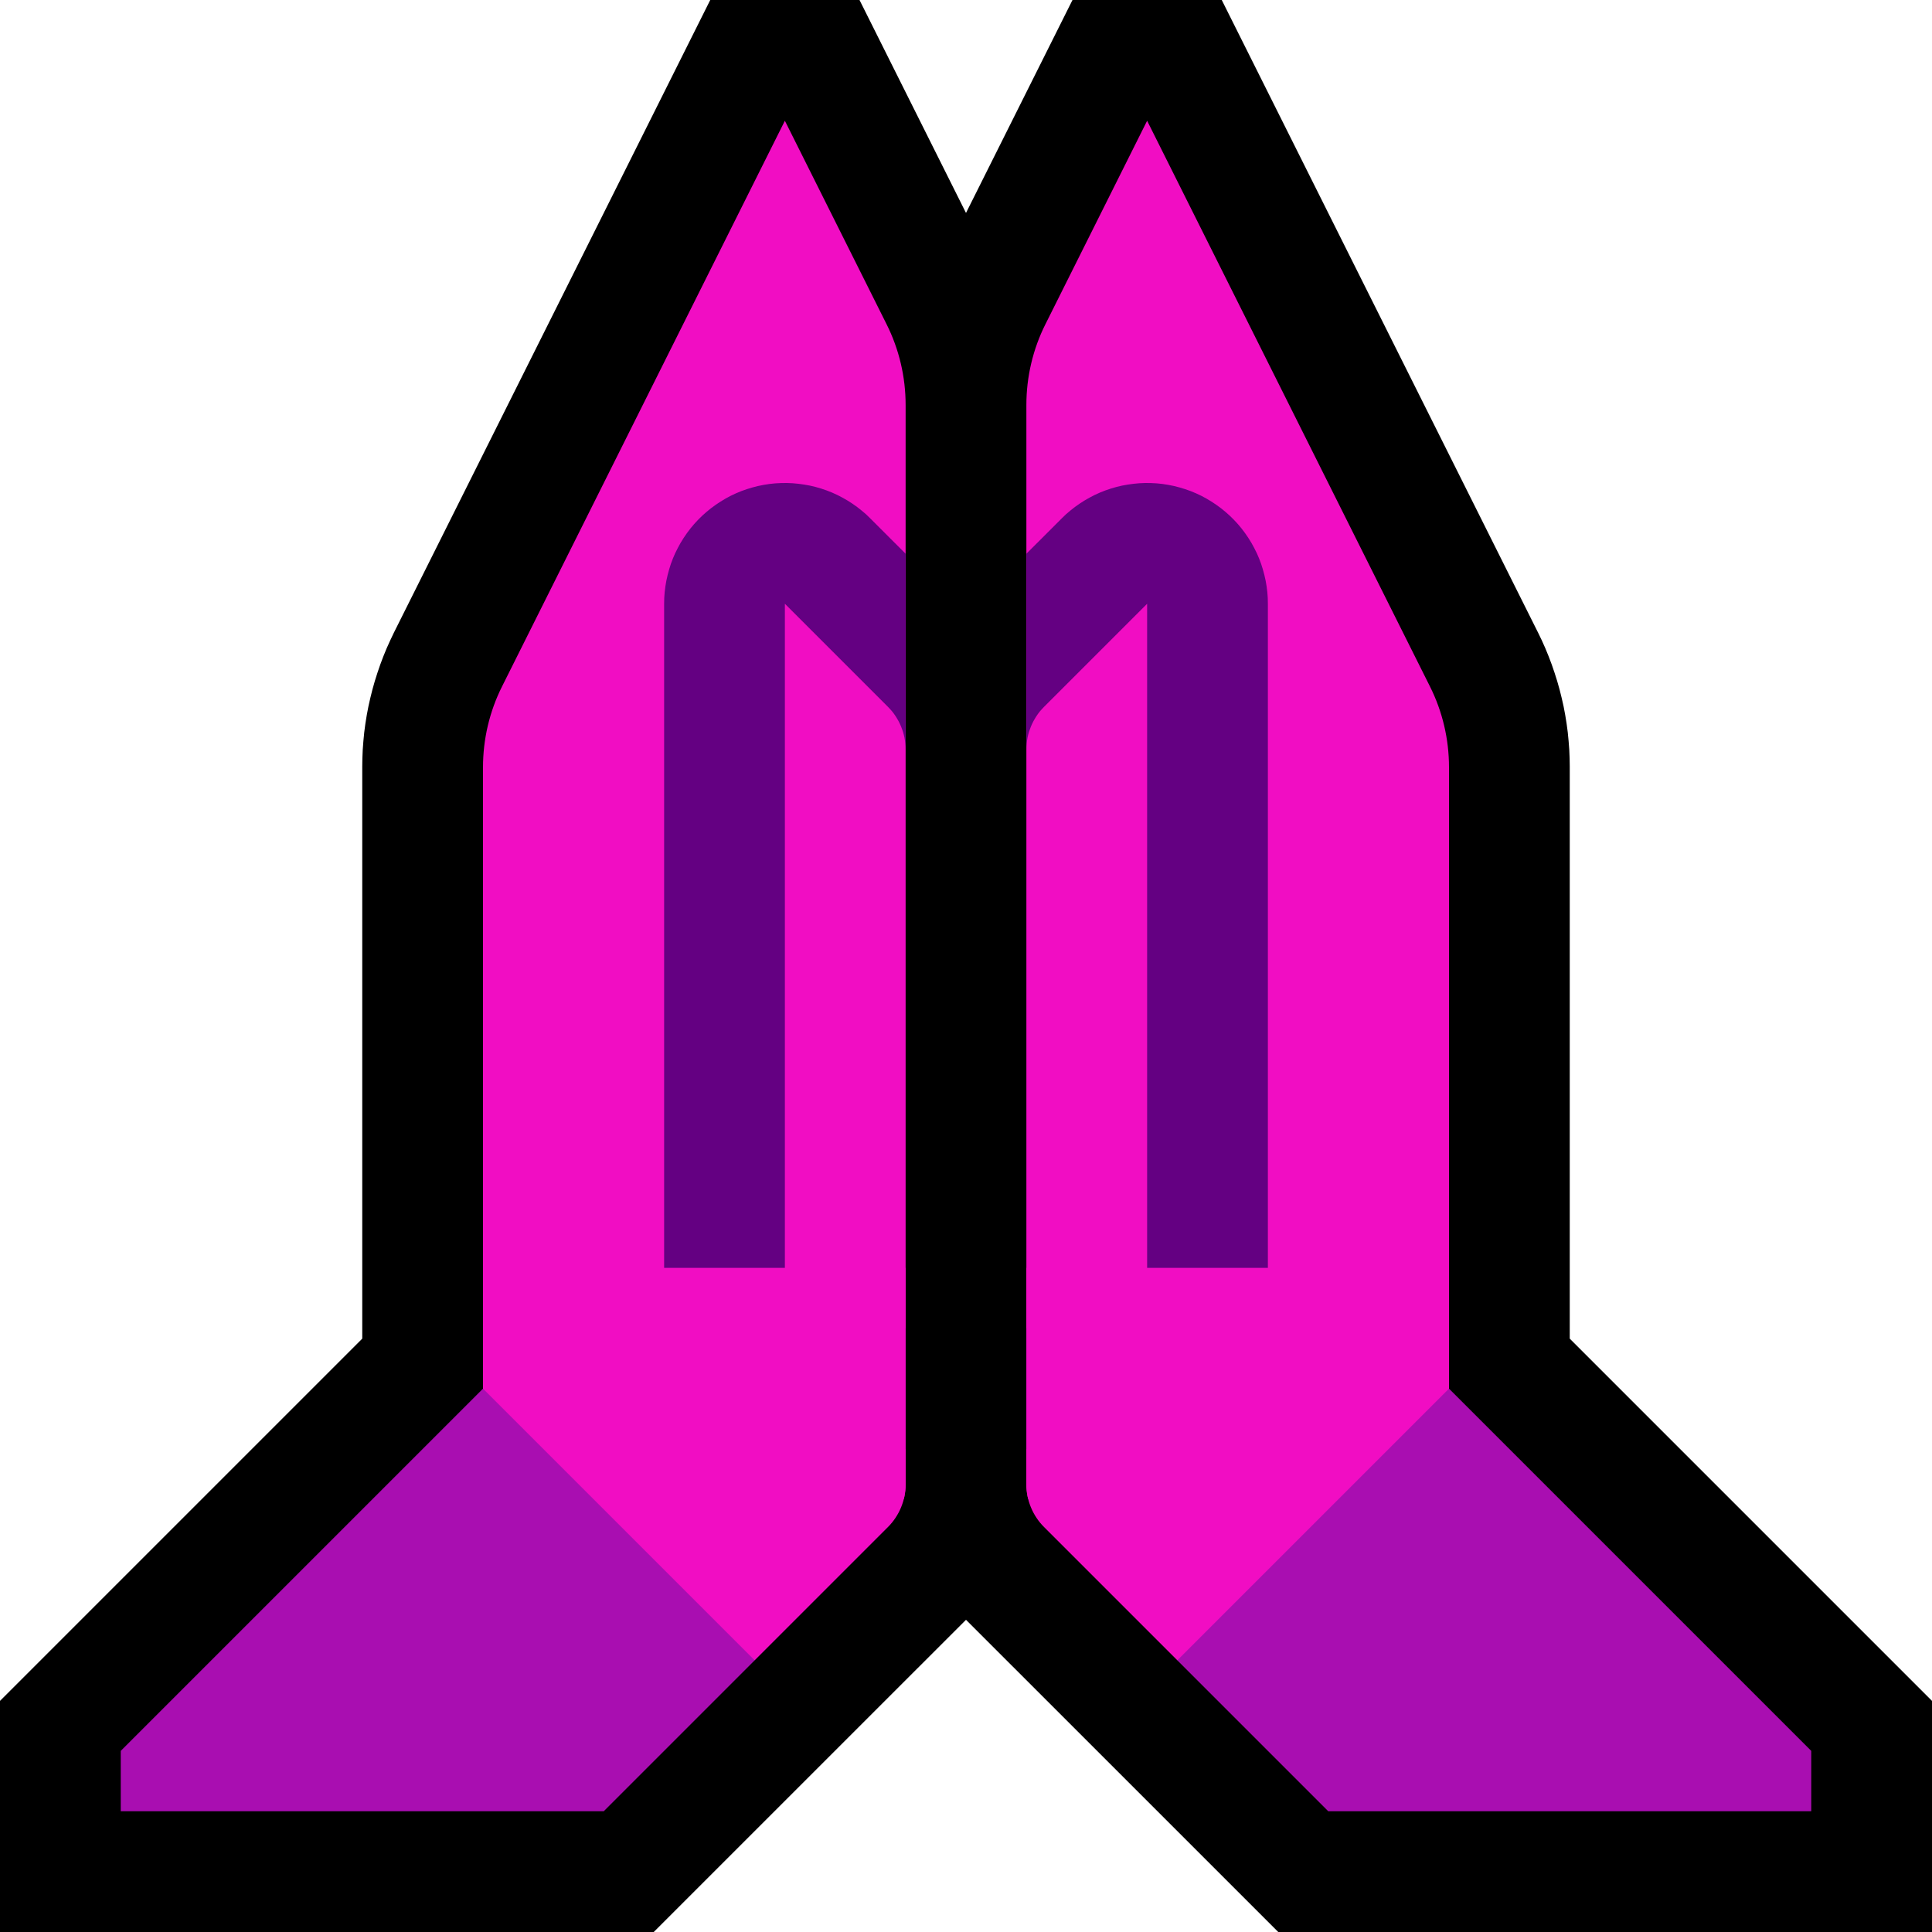
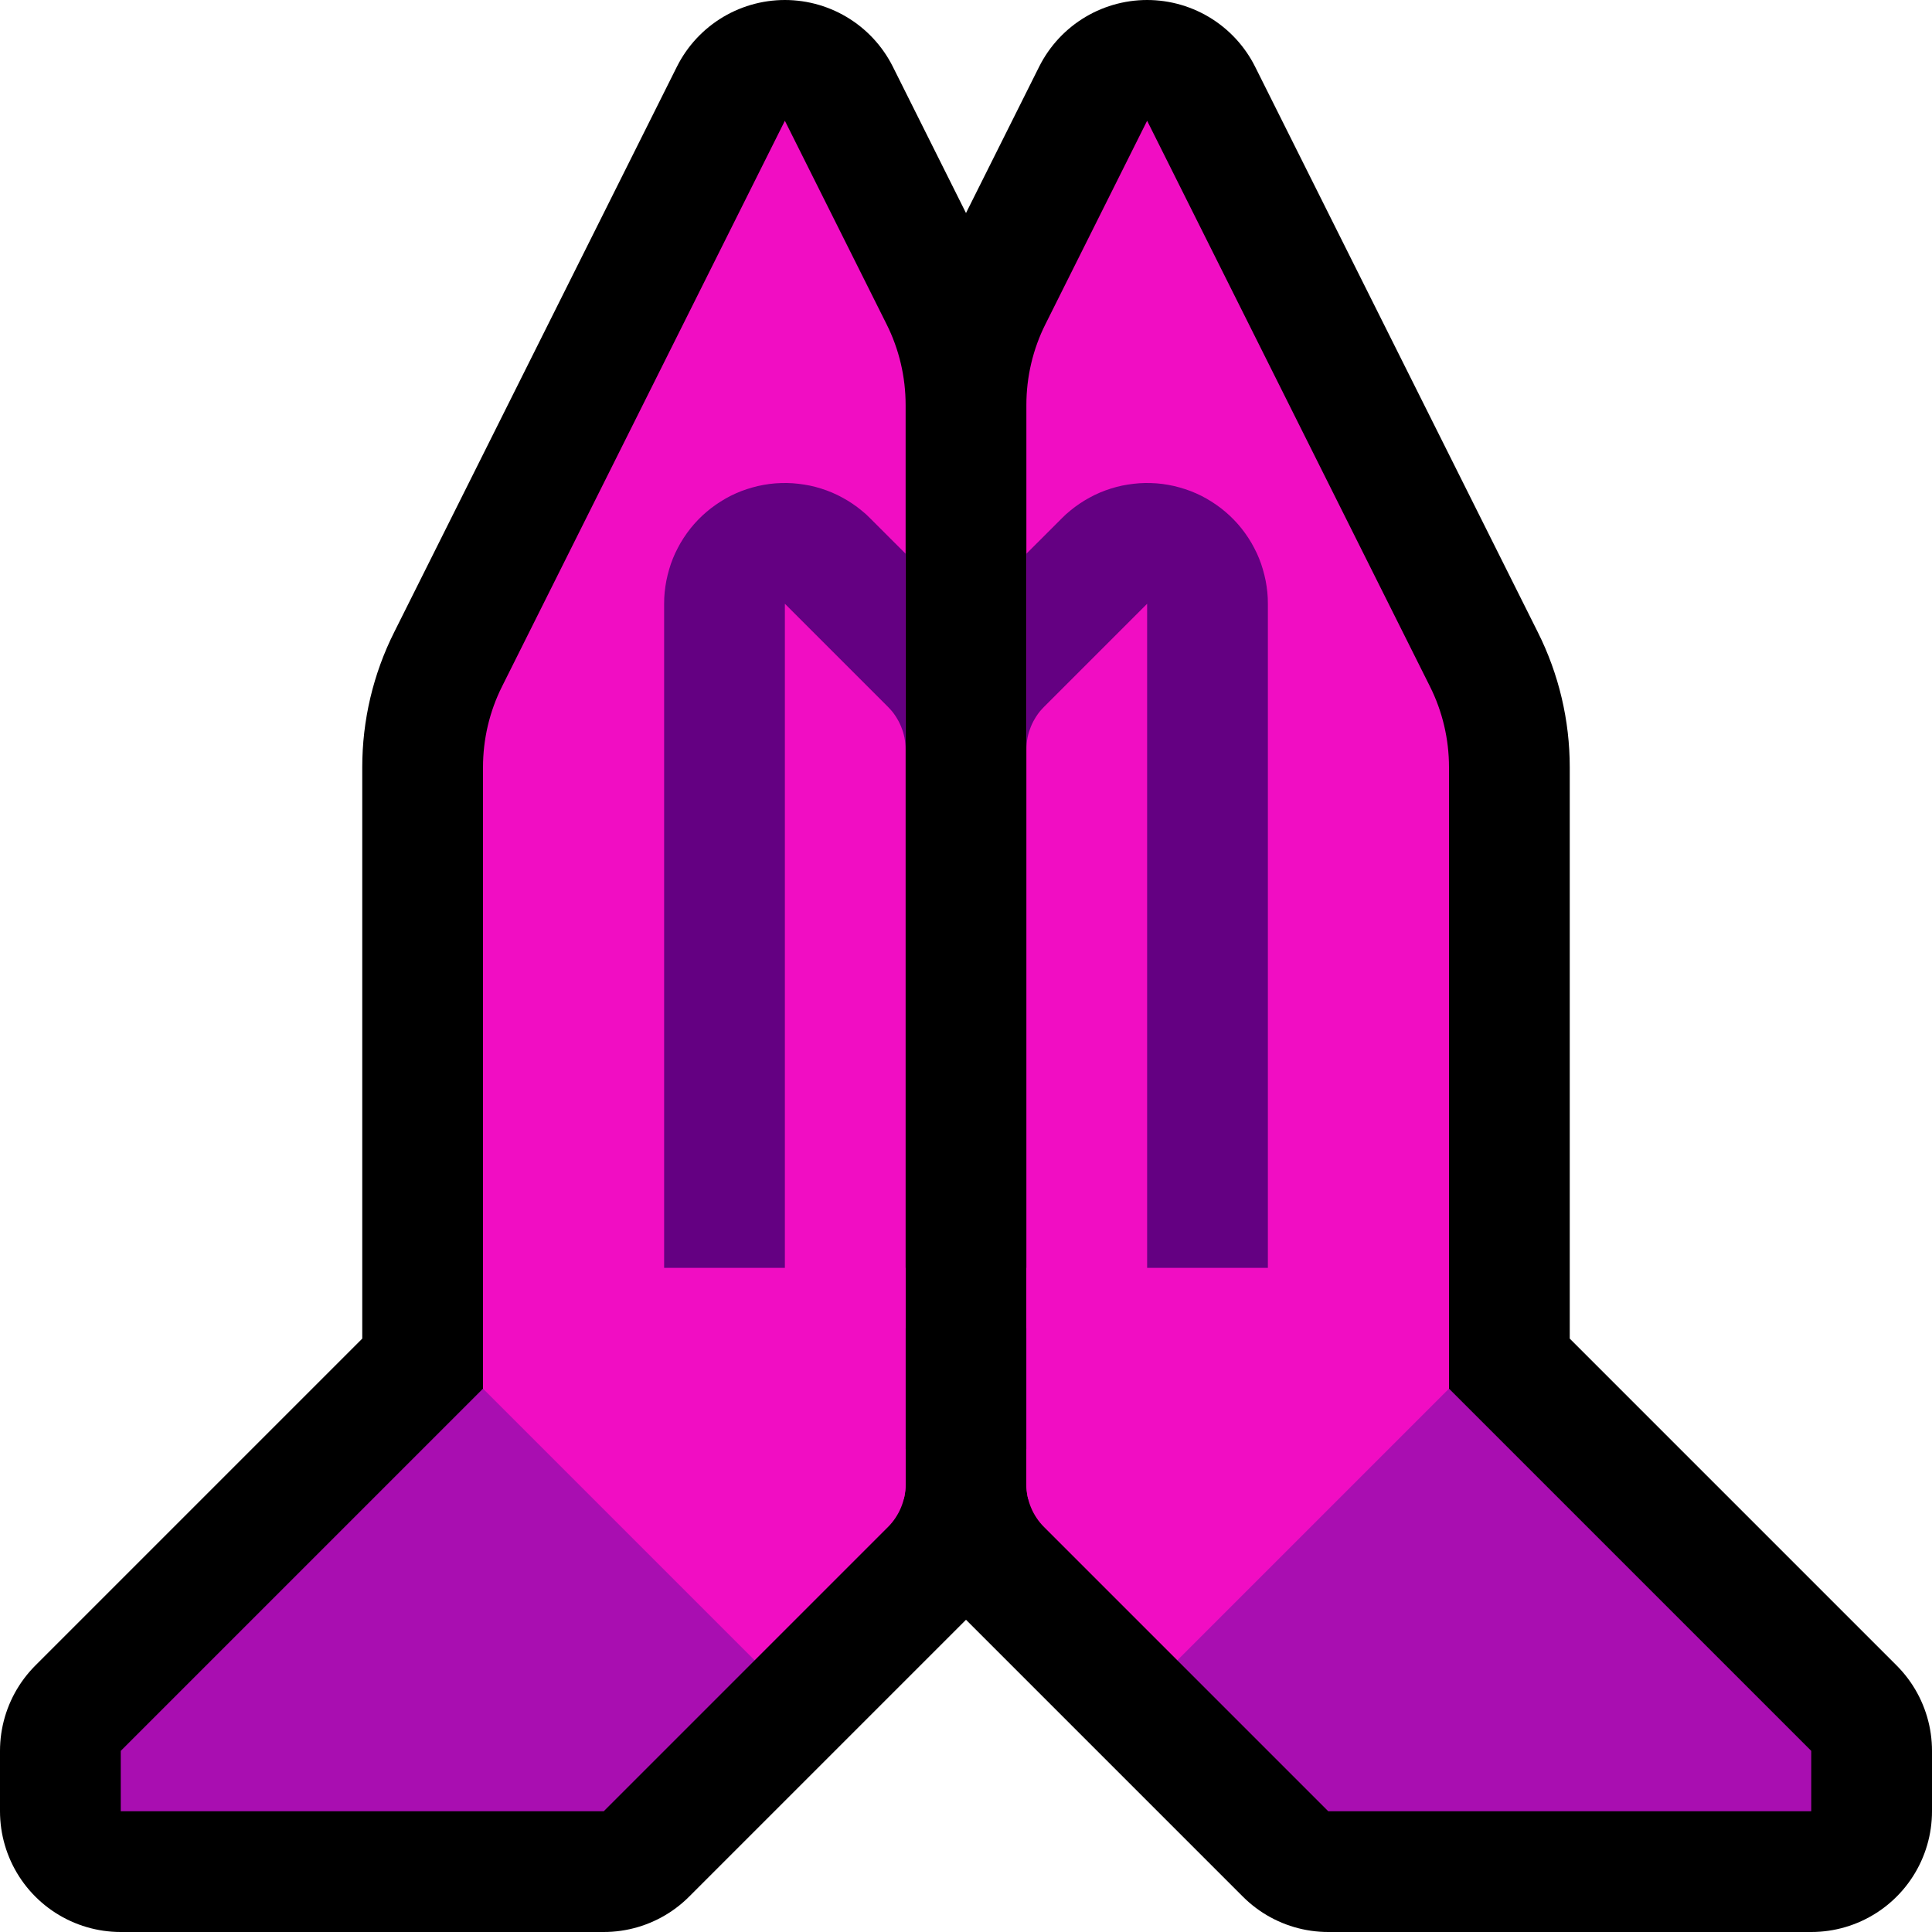
- <svg xmlns="http://www.w3.org/2000/svg" width="100%" height="100%" viewBox="0 0 32 32" version="1.1" xml:space="preserve" style="fill-rule:evenodd;clip-rule:evenodd;stroke-linejoin:round;stroke-miterlimit:1.414;">
+ <svg xmlns="http://www.w3.org/2000/svg" width="100%" height="100%" viewBox="0 0 32 32" version="1.1" xml:space="preserve" style="fill-rule:evenodd;clip-rule:evenodd;stroke-linejoin:round;stroke-miterlimit:2;">
  <rect id="pray--clw-" x="0" y="0" width="32" height="32" style="fill:none;" />
+   <path d="M24,23l6,6l0,1l-8,0c0,0 -3.637,-3.637 -4.707,-4.707c-0.188,-0.188 -0.293,-0.442 -0.293,-0.707c0,-2.425 0,-14.775 0,-17.878c0,-0.466 0.108,-0.925 0.317,-1.341c0.564,-1.128 1.683,-3.367 1.683,-3.367c0,0 3.584,7.168 4.683,9.367c0.209,0.416 0.317,0.875 0.317,1.341c0,2.432 0,10.292 0,10.292Z" style="fill:none;stroke:#000;stroke-width:4px;" />
+   <path d="M8,23l-6,6l0,1l8,0c0,0 3.637,-3.637 4.707,-4.707c0.188,-0.188 0.293,-0.442 0.293,-0.707c0,-2.425 0,-14.775 0,-17.878c0,-0.466 -0.108,-0.925 -0.317,-1.341c-0.564,-1.128 -1.683,-3.367 -1.683,-3.367c0,0 -3.584,7.168 -4.683,9.367c-0.209,0.416 -0.317,0.875 -0.317,1.341c0,2.432 0,10.292 0,10.292Z" style="fill:none;stroke:#000;stroke-width:4px;" />
+   <path d="M8,23l1,0l3.5,3.5l0,1l-2.5,2.5l-8,0l0,-1l6,-6Z" style="fill:#a90eb1;" />
+   <path d="M24,23l-1,0l-3.5,3.5l0,1l2.5,2.5l8,0l0,-1l-6,-6Z" style="fill:#a90eb1;" />
+   <path d="M8,23l4.5,4.5c0,0 1.547,-1.547 2.207,-2.207c0.188,-0.188 0.293,-0.442 0.293,-0.707c0,-2.425 0,-14.775 0,-17.878c0,-0.466 -0.108,-0.925 -0.317,-1.341c-0.564,-1.128 -1.683,-3.367 -1.683,-3.367c0,0 -3.584,7.168 -4.683,9.367c-0.209,0.416 -0.317,0.875 -0.317,1.341c0,2.432 0,10.292 0,10.292Z" style="fill:#f10dc3;" />
  <clipPath id="_clip1">
-     <rect x="0" y="0" width="32" height="32" />
+     <path d="M8,23l4.5,4.5c0,0 1.547,-1.547 2.207,-2.207c0.188,-0.188 0.293,-0.442 0.293,-0.707c0,-2.425 0,-14.775 0,-17.878c0,-0.466 -0.108,-0.925 -0.317,-1.341c-0.564,-1.128 -1.683,-3.367 -1.683,-3.367c0,0 -3.584,7.168 -4.683,9.367c-0.209,0.416 -0.317,0.875 -0.317,1.341c0,2.432 0,10.292 0,10.292Z" />
  </clipPath>
  <g clip-path="url(#_clip1)">
-     <path d="M25.479,10.486l0.057,0.118l0.059,0.132l0.055,0.134l0.051,0.135l0.047,0.137l0.044,0.139l0.039,0.138l0.035,0.14l0.032,0.141l0.027,0.143l0.023,0.143l0.019,0.143l0.014,0.144l0.011,0.144l0.006,0.146l0.002,0.131l0,9.478l6,6l0,3.828l-10.828,0l-5.312,-5.311l-0.084,-0.089l-0.097,-0.112l-0.091,-0.117l-0.084,-0.12l-0.079,-0.124l-0.073,-0.129l-0.065,-0.131l-0.059,-0.132l-0.053,-0.137l-0.046,-0.14l-0.039,-0.141l-0.032,-0.142l-0.026,-0.146l-0.018,-0.147l-0.011,-0.147l-0.003,-0.125l0,-17.917l0.002,-0.13l0.006,-0.145l0.011,-0.145l0.014,-0.144l0.019,-0.144l0.023,-0.143l0.027,-0.141l0.031,-0.141l0.036,-0.141l0.039,-0.139l0.043,-0.138l0.048,-0.137l0.051,-0.135l0.055,-0.134l0.06,-0.133l0.056,-0.118l3.243,-6.485l0.472,0l6.243,12.486Zm-6.459,-3.974l-0.005,0.024l-0.004,0.028l-0.004,0.028l-0.003,0.029l-0.002,0.029l-0.001,0.029l-0.001,0.044l0,17.449l3.828,3.828l3.344,0l-4.172,-4.172l0,-11.106l-0.001,-0.043l-0.001,-0.028l-0.002,-0.03l-0.003,-0.029l-0.004,-0.029l-0.004,-0.028l-0.006,-0.028l-0.006,-0.028l-0.007,-0.029l-0.008,-0.028l-0.008,-0.027l-0.01,-0.027l-0.01,-0.027l-0.011,-0.027l-0.013,-0.028l-0.018,-0.039l-2.868,-5.735Z" />
-     <path d="M13.236,-2l3.243,6.485l0.056,0.118l0.06,0.133l0.055,0.134l0.051,0.135l0.047,0.137l0.044,0.138l0.039,0.139l0.035,0.14l0.032,0.142l0.027,0.142l0.023,0.142l0.019,0.144l0.014,0.144l0.011,0.145l0.006,0.145l0.002,0.13l0,17.917l-0.003,0.125l-0.011,0.147l-0.018,0.147l-0.026,0.146l-0.032,0.142l-0.039,0.141l-0.046,0.14l-0.053,0.137l-0.059,0.132l-0.065,0.131l-0.073,0.129l-0.078,0.123l-0.085,0.121l-0.091,0.117l-0.097,0.112l-0.085,0.09l-5.311,5.31l-10.828,0l0,-3.828l6,-6l0,-9.478l0.002,-0.131l0.006,-0.146l0.011,-0.144l0.014,-0.144l0.019,-0.144l0.023,-0.142l0.027,-0.142l0.032,-0.142l0.035,-0.14l0.039,-0.138l0.044,-0.139l0.047,-0.137l0.051,-0.135l0.055,-0.134l0.06,-0.133l0.056,-0.118l6.243,-12.485l0.472,0Zm-3.124,14.248l-0.019,0.039l-0.012,0.027l-0.011,0.027l-0.01,0.027l-0.01,0.027l-0.008,0.027l-0.008,0.028l-0.007,0.029l-0.006,0.027l-0.006,0.029l-0.004,0.029l-0.004,0.028l-0.003,0.029l-0.002,0.03l-0.001,0.028l-0.001,0.043l0,11.106l-4.172,4.172l3.344,0l3.828,-3.828l0,-17.449l-0.001,-0.044l-0.001,-0.029l-0.002,-0.029l-0.003,-0.029l-0.004,-0.028l-0.004,-0.029l-0.005,-0.023l-2.868,5.736Z" />
-     <path d="M8,23l1,0l3.5,3.5l0,1l-2.5,2.5l-8,0l0,-1l6,-6Z" style="fill:#a90eb1;" />
-     <path d="M24,23l-1,0l-3.5,3.5l0,1l2.5,2.5l8,0l0,-1l-6,-6Z" style="fill:#a90eb1;" />
-     <path d="M8,23l4.5,4.5c0,0 1.547,-1.547 2.207,-2.207c0.188,-0.188 0.293,-0.442 0.293,-0.707c0,-2.425 0,-14.775 0,-17.878c0,-0.466 -0.108,-0.925 -0.317,-1.341c-0.564,-1.128 -1.683,-3.367 -1.683,-3.367c0,0 -3.584,7.168 -4.683,9.367c-0.209,0.416 -0.317,0.875 -0.317,1.341c0,2.432 0,10.292 0,10.292Z" style="fill:#f10dc3;" />
-     <clipPath id="_clip2">
-       <path d="M8,23l4.5,4.5c0,0 1.547,-1.547 2.207,-2.207c0.188,-0.188 0.293,-0.442 0.293,-0.707c0,-2.425 0,-14.775 0,-17.878c0,-0.466 -0.108,-0.925 -0.317,-1.341c-0.564,-1.128 -1.683,-3.367 -1.683,-3.367c0,0 -3.584,7.168 -4.683,9.367c-0.209,0.416 -0.317,0.875 -0.317,1.341c0,2.432 0,10.292 0,10.292Z" />
-     </clipPath>
-     <g clip-path="url(#_clip2)">
-       <path d="M13.128,8.004l0.096,0.009l0.095,0.013l0.095,0.017l0.093,0.022l0.093,0.027l0.091,0.031l0.089,0.035l0.088,0.04l0.085,0.044l0.084,0.048l0.081,0.052l0.078,0.055l0.076,0.06l0.073,0.062l0.069,0.067l1.725,1.724l0.085,0.09l0.097,0.112l0.091,0.117l0.084,0.12l0.079,0.124l0.072,0.128l0.066,0.132l0.059,0.133l0.053,0.136l0.046,0.14l0.039,0.14l0.032,0.144l0.026,0.146l0.018,0.145l0.011,0.149l0.003,0.124l0,9.61l-0.002,0.095l-0.007,0.095l-0.011,0.095l-0.016,0.093l-0.02,0.094l-0.025,0.091l-0.029,0.091l-0.033,0.089l-0.038,0.088l-0.041,0.085l-0.046,0.084l-0.05,0.081l-0.053,0.079l-0.057,0.076l-0.061,0.074l-0.064,0.07l-0.067,0.067l-0.07,0.064l-0.074,0.061l-0.076,0.057l-0.079,0.054l-0.081,0.049l-0.084,0.046l-0.085,0.041l-0.088,0.038l-0.089,0.033l-0.091,0.029l-0.092,0.025l-0.093,0.02l-0.093,0.016l-0.095,0.011l-0.095,0.007l-0.095,0.002l-2,0l-0.095,-0.002l-0.095,-0.007l-0.095,-0.011l-0.093,-0.016l-0.093,-0.02l-0.092,-0.025l-0.091,-0.029l-0.089,-0.033l-0.088,-0.038l-0.085,-0.041l-0.084,-0.046l-0.081,-0.049l-0.079,-0.054l-0.076,-0.057l-0.074,-0.061l-0.07,-0.064l-0.067,-0.067l-0.064,-0.07l-0.061,-0.074l-0.057,-0.076l-0.053,-0.079l-0.05,-0.081l-0.046,-0.084l-0.041,-0.085l-0.038,-0.088l-0.033,-0.089l-0.029,-0.091l-0.025,-0.091l-0.02,-0.094l-0.016,-0.093l-0.011,-0.095l-0.007,-0.095l-0.002,-0.095l0,-12l0.002,-0.096l0.007,-0.096l0.012,-0.096l0.016,-0.094l0.021,-0.094l0.025,-0.093l0.029,-0.092l0.034,-0.09l0.038,-0.088l0.043,-0.086l0.046,-0.084l0.051,-0.082l0.054,-0.079l0.058,-0.077l0.062,-0.074l0.065,-0.07l0.069,-0.068l0.072,-0.064l0.074,-0.06l0.078,-0.057l0.08,-0.053l0.083,-0.05l0.084,-0.045l0.087,-0.041l0.089,-0.037l0.091,-0.032l0.092,-0.028l0.093,-0.024l0.094,-0.019l0.095,-0.015l0.096,-0.01l0.096,-0.005l0.096,-0.001l0.096,0.004Zm-0.128,13.996l2,0l0,-9.586l-0.001,-0.049l-0.004,-0.05l-0.006,-0.048l-0.008,-0.049l-0.011,-0.048l-0.013,-0.047l-0.016,-0.046l-0.017,-0.045l-0.02,-0.045l-0.022,-0.044l-0.024,-0.042l-0.026,-0.042l-0.028,-0.04l-0.03,-0.039l-0.033,-0.037l-0.034,-0.036l-1.707,-1.707l0,12Z" style="fill:#640082;" />
-       <path d="M9,23l0,-2l7,0l0,4l-6,-1l-1,-1Z" style="fill:#f10dc3;" />
-     </g>
-     <path d="M24,23l-4.5,4.5c0,0 -1.547,-1.547 -2.207,-2.207c-0.188,-0.188 -0.293,-0.442 -0.293,-0.707c0,-2.425 0,-14.775 0,-17.878c0,-0.466 0.108,-0.925 0.317,-1.341c0.564,-1.128 1.683,-3.367 1.683,-3.367c0,0 3.584,7.168 4.683,9.367c0.209,0.416 0.317,0.875 0.317,1.341c0,2.432 0,10.292 0,10.292Z" style="fill:#f10dc3;" />
-     <clipPath id="_clip3">
-       <path d="M24,23l-4.5,4.5c0,0 -1.547,-1.547 -2.207,-2.207c-0.188,-0.188 -0.293,-0.442 -0.293,-0.707c0,-2.425 0,-14.775 0,-17.878c0,-0.466 0.108,-0.925 0.317,-1.341c0.564,-1.128 1.683,-3.367 1.683,-3.367c0,0 3.584,7.168 4.683,9.367c0.209,0.416 0.317,0.875 0.317,1.341c0,2.432 0,10.292 0,10.292Z" />
-     </clipPath>
-     <g clip-path="url(#_clip3)">
-       <path d="M19.064,8.001l0.096,0.005l0.096,0.01l0.095,0.015l0.094,0.019l0.093,0.024l0.092,0.028l0.091,0.032l0.089,0.037l0.087,0.041l0.084,0.045l0.083,0.05l0.08,0.053l0.078,0.057l0.074,0.06l0.072,0.064l0.069,0.068l0.065,0.07l0.062,0.074l0.058,0.077l0.054,0.079l0.051,0.082l0.046,0.084l0.043,0.086l0.038,0.088l0.034,0.09l0.029,0.092l0.025,0.093l0.021,0.094l0.016,0.094l0.012,0.096l0.007,0.096l0.002,0.096l0,12l-0.002,0.095l-0.007,0.095l-0.011,0.095l-0.016,0.093l-0.02,0.094l-0.025,0.091l-0.029,0.091l-0.033,0.089l-0.038,0.088l-0.041,0.085l-0.046,0.084l-0.049,0.081l-0.054,0.079l-0.057,0.076l-0.06,0.074l-0.065,0.07l-0.067,0.067l-0.07,0.064l-0.074,0.061l-0.076,0.057l-0.079,0.054l-0.081,0.049l-0.084,0.046l-0.085,0.041l-0.088,0.038l-0.089,0.033l-0.091,0.029l-0.091,0.025l-0.093,0.02l-0.094,0.016l-0.095,0.011l-0.095,0.007l-0.095,0.002l-2,0l-0.095,-0.002l-0.095,-0.007l-0.095,-0.011l-0.094,-0.016l-0.093,-0.02l-0.091,-0.025l-0.091,-0.029l-0.089,-0.033l-0.088,-0.038l-0.085,-0.041l-0.084,-0.046l-0.081,-0.049l-0.079,-0.054l-0.076,-0.057l-0.074,-0.061l-0.07,-0.064l-0.067,-0.067l-0.064,-0.07l-0.061,-0.074l-0.057,-0.076l-0.054,-0.079l-0.049,-0.081l-0.046,-0.084l-0.041,-0.085l-0.038,-0.088l-0.033,-0.089l-0.029,-0.091l-0.025,-0.091l-0.02,-0.094l-0.016,-0.093l-0.011,-0.095l-0.007,-0.095l-0.002,-0.095l0,-9.61l0.003,-0.124l0.011,-0.149l0.018,-0.147l0.026,-0.144l0.032,-0.142l0.039,-0.143l0.046,-0.139l0.052,-0.135l0.06,-0.135l0.066,-0.131l0.072,-0.127l0.079,-0.125l0.084,-0.12l0.091,-0.117l0.097,-0.112l0.085,-0.09l1.725,-1.724l0.069,-0.067l0.073,-0.062l0.076,-0.06l0.078,-0.055l0.081,-0.052l0.084,-0.048l0.085,-0.044l0.088,-0.04l0.089,-0.035l0.091,-0.031l0.093,-0.027l0.093,-0.022l0.095,-0.017l0.095,-0.013l0.096,-0.009l0.096,-0.004l0.096,0.001Zm-1.771,3.706l-0.034,0.036l-0.033,0.037l-0.03,0.039l-0.028,0.04l-0.026,0.042l-0.024,0.042l-0.022,0.044l-0.02,0.045l-0.017,0.045l-0.016,0.046l-0.013,0.047l-0.011,0.048l-0.008,0.049l-0.006,0.048l-0.004,0.05l-0.001,0.049l0,9.586l2,0l0,-12l-1.707,1.707Z" style="fill:#640082;" />
-       <path d="M23,23l0,-2l-7,0l0,4l6,-1l1,-1Z" style="fill:#f10dc3;" />
-     </g>
+     <path d="M13.128,8.004l0.096,0.009l0.095,0.013l0.095,0.017l0.093,0.022l0.093,0.027l0.091,0.031l0.089,0.035l0.088,0.04l0.085,0.044l0.084,0.048l0.081,0.052l0.078,0.055l0.076,0.06l0.073,0.062l0.069,0.067l1.726,1.725l0.085,0.09l0.096,0.111l0.09,0.116l0.085,0.121l0.079,0.125l0.072,0.127l0.066,0.131l0.059,0.134l0.053,0.137l0.046,0.138l0.039,0.141l0.032,0.144l0.026,0.146l0.018,0.147l0.011,0.145l0.003,0.125l0,9.611l-0.002,0.095l-0.007,0.095l-0.011,0.095l-0.016,0.093l-0.02,0.094l-0.025,0.091l-0.029,0.091l-0.033,0.089l-0.038,0.088l-0.041,0.085l-0.046,0.084l-0.049,0.081l-0.054,0.079l-0.057,0.076l-0.06,0.074l-0.065,0.07l-0.067,0.067l-0.07,0.064l-0.074,0.061l-0.076,0.057l-0.079,0.054l-0.081,0.049l-0.084,0.046l-0.085,0.041l-0.088,0.038l-0.089,0.033l-0.091,0.029l-0.091,0.025l-0.093,0.02l-0.094,0.016l-0.095,0.011l-0.095,0.007l-0.095,0.002l-2,0l-0.095,-0.002l-0.095,-0.007l-0.095,-0.011l-0.094,-0.016l-0.093,-0.02l-0.091,-0.025l-0.091,-0.029l-0.089,-0.033l-0.088,-0.038l-0.085,-0.041l-0.084,-0.046l-0.081,-0.049l-0.079,-0.054l-0.076,-0.057l-0.074,-0.061l-0.07,-0.064l-0.067,-0.067l-0.064,-0.07l-0.061,-0.074l-0.057,-0.076l-0.054,-0.079l-0.049,-0.081l-0.046,-0.084l-0.041,-0.085l-0.038,-0.088l-0.033,-0.089l-0.029,-0.091l-0.025,-0.091l-0.02,-0.094l-0.016,-0.093l-0.011,-0.095l-0.007,-0.095l-0.002,-0.095l0,-12l0.002,-0.096l0.007,-0.096l0.012,-0.096l0.016,-0.094l0.021,-0.094l0.025,-0.093l0.029,-0.092l0.034,-0.09l0.038,-0.088l0.043,-0.086l0.046,-0.084l0.051,-0.082l0.054,-0.079l0.058,-0.077l0.062,-0.074l0.065,-0.07l0.069,-0.068l0.072,-0.064l0.074,-0.06l0.078,-0.057l0.08,-0.053l0.083,-0.05l0.084,-0.045l0.087,-0.041l0.089,-0.037l0.091,-0.032l0.092,-0.028l0.093,-0.024l0.094,-0.019l0.095,-0.015l0.096,-0.01l0.096,-0.005l0.096,-0.001l0.096,0.004Zm-0.128,13.996l2,0l0,-9.586l-0.001,-0.049l-0.004,-0.05l-0.006,-0.048l-0.008,-0.049l-0.011,-0.048l-0.013,-0.047l-0.016,-0.046l-0.017,-0.045l-0.02,-0.045l-0.022,-0.044l-0.024,-0.042l-0.026,-0.042l-0.028,-0.04l-0.03,-0.039l-0.033,-0.037l-0.034,-0.036l-1.707,-1.707l0,12Z" style="fill:#640082;" />
+     <path d="M9,23l0,-2l7,0l0,4l-6,-1l-1,-1Z" style="fill:#f10dc3;" />
+   </g>
+   <path d="M24,23l-4.5,4.5c0,0 -1.547,-1.547 -2.207,-2.207c-0.188,-0.188 -0.293,-0.442 -0.293,-0.707c0,-2.425 0,-14.775 0,-17.878c0,-0.466 0.108,-0.925 0.317,-1.341c0.564,-1.128 1.683,-3.367 1.683,-3.367c0,0 3.584,7.168 4.683,9.367c0.209,0.416 0.317,0.875 0.317,1.341c0,2.432 0,10.292 0,10.292Z" style="fill:#f10dc3;" />
+   <clipPath id="_clip2">
+     <path d="M24,23l-4.5,4.5c0,0 -1.547,-1.547 -2.207,-2.207c-0.188,-0.188 -0.293,-0.442 -0.293,-0.707c0,-2.425 0,-14.775 0,-17.878c0,-0.466 0.108,-0.925 0.317,-1.341c0.564,-1.128 1.683,-3.367 1.683,-3.367c0,0 3.584,7.168 4.683,9.367c0.209,0.416 0.317,0.875 0.317,1.341c0,2.432 0,10.292 0,10.292Z" />
+   </clipPath>
+   <g clip-path="url(#_clip2)">
+     <path d="M19.064,8.001l0.096,0.005l0.096,0.01l0.095,0.015l0.094,0.019l0.093,0.024l0.092,0.028l0.091,0.032l0.089,0.037l0.087,0.041l0.084,0.045l0.083,0.05l0.08,0.053l0.078,0.057l0.074,0.06l0.072,0.064l0.069,0.068l0.065,0.07l0.062,0.074l0.058,0.077l0.054,0.079l0.051,0.082l0.046,0.084l0.043,0.086l0.038,0.088l0.034,0.09l0.029,0.092l0.025,0.093l0.021,0.094l0.016,0.094l0.012,0.096l0.007,0.096l0.002,0.096l0,12l-0.002,0.095l-0.007,0.095l-0.011,0.095l-0.016,0.093l-0.02,0.094l-0.025,0.091l-0.029,0.091l-0.033,0.089l-0.038,0.088l-0.041,0.085l-0.046,0.084l-0.049,0.081l-0.054,0.079l-0.057,0.076l-0.061,0.074l-0.064,0.07l-0.067,0.067l-0.07,0.064l-0.074,0.061l-0.076,0.057l-0.079,0.054l-0.081,0.049l-0.084,0.046l-0.085,0.041l-0.088,0.038l-0.089,0.033l-0.091,0.029l-0.091,0.025l-0.093,0.02l-0.094,0.016l-0.095,0.011l-0.095,0.007l-0.095,0.002l-2,0l-0.095,-0.002l-0.095,-0.007l-0.095,-0.011l-0.094,-0.016l-0.093,-0.02l-0.091,-0.025l-0.091,-0.029l-0.089,-0.033l-0.088,-0.038l-0.085,-0.041l-0.084,-0.046l-0.081,-0.049l-0.079,-0.054l-0.076,-0.057l-0.074,-0.061l-0.07,-0.064l-0.067,-0.067l-0.065,-0.07l-0.06,-0.074l-0.057,-0.076l-0.054,-0.079l-0.049,-0.081l-0.046,-0.084l-0.041,-0.085l-0.038,-0.088l-0.033,-0.089l-0.029,-0.091l-0.025,-0.091l-0.02,-0.094l-0.016,-0.093l-0.011,-0.095l-0.007,-0.095l-0.002,-0.095l0,-9.611l0.003,-0.125l0.011,-0.145l0.018,-0.147l0.026,-0.146l0.032,-0.144l0.039,-0.141l0.046,-0.138l0.053,-0.137l0.059,-0.134l0.066,-0.131l0.072,-0.127l0.079,-0.125l0.085,-0.121l0.09,-0.116l0.096,-0.111l0.085,-0.09l1.726,-1.725l0.069,-0.067l0.073,-0.062l0.076,-0.06l0.078,-0.055l0.081,-0.052l0.084,-0.048l0.085,-0.044l0.088,-0.04l0.089,-0.035l0.091,-0.031l0.093,-0.027l0.093,-0.022l0.095,-0.017l0.095,-0.013l0.096,-0.009l0.096,-0.004l0.096,0.001Zm-1.771,3.706l-0.034,0.036l-0.033,0.037l-0.03,0.039l-0.028,0.04l-0.026,0.042l-0.024,0.042l-0.022,0.044l-0.02,0.045l-0.017,0.045l-0.016,0.046l-0.013,0.047l-0.011,0.048l-0.008,0.049l-0.006,0.048l-0.004,0.05l-0.001,0.049l0,9.586l2,0l0,-12l-1.707,1.707Z" style="fill:#640082;" />
+     <path d="M23,23l0,-2l-7,0l0,4l6,-1l1,-1Z" style="fill:#f10dc3;" />
  </g>
</svg>
